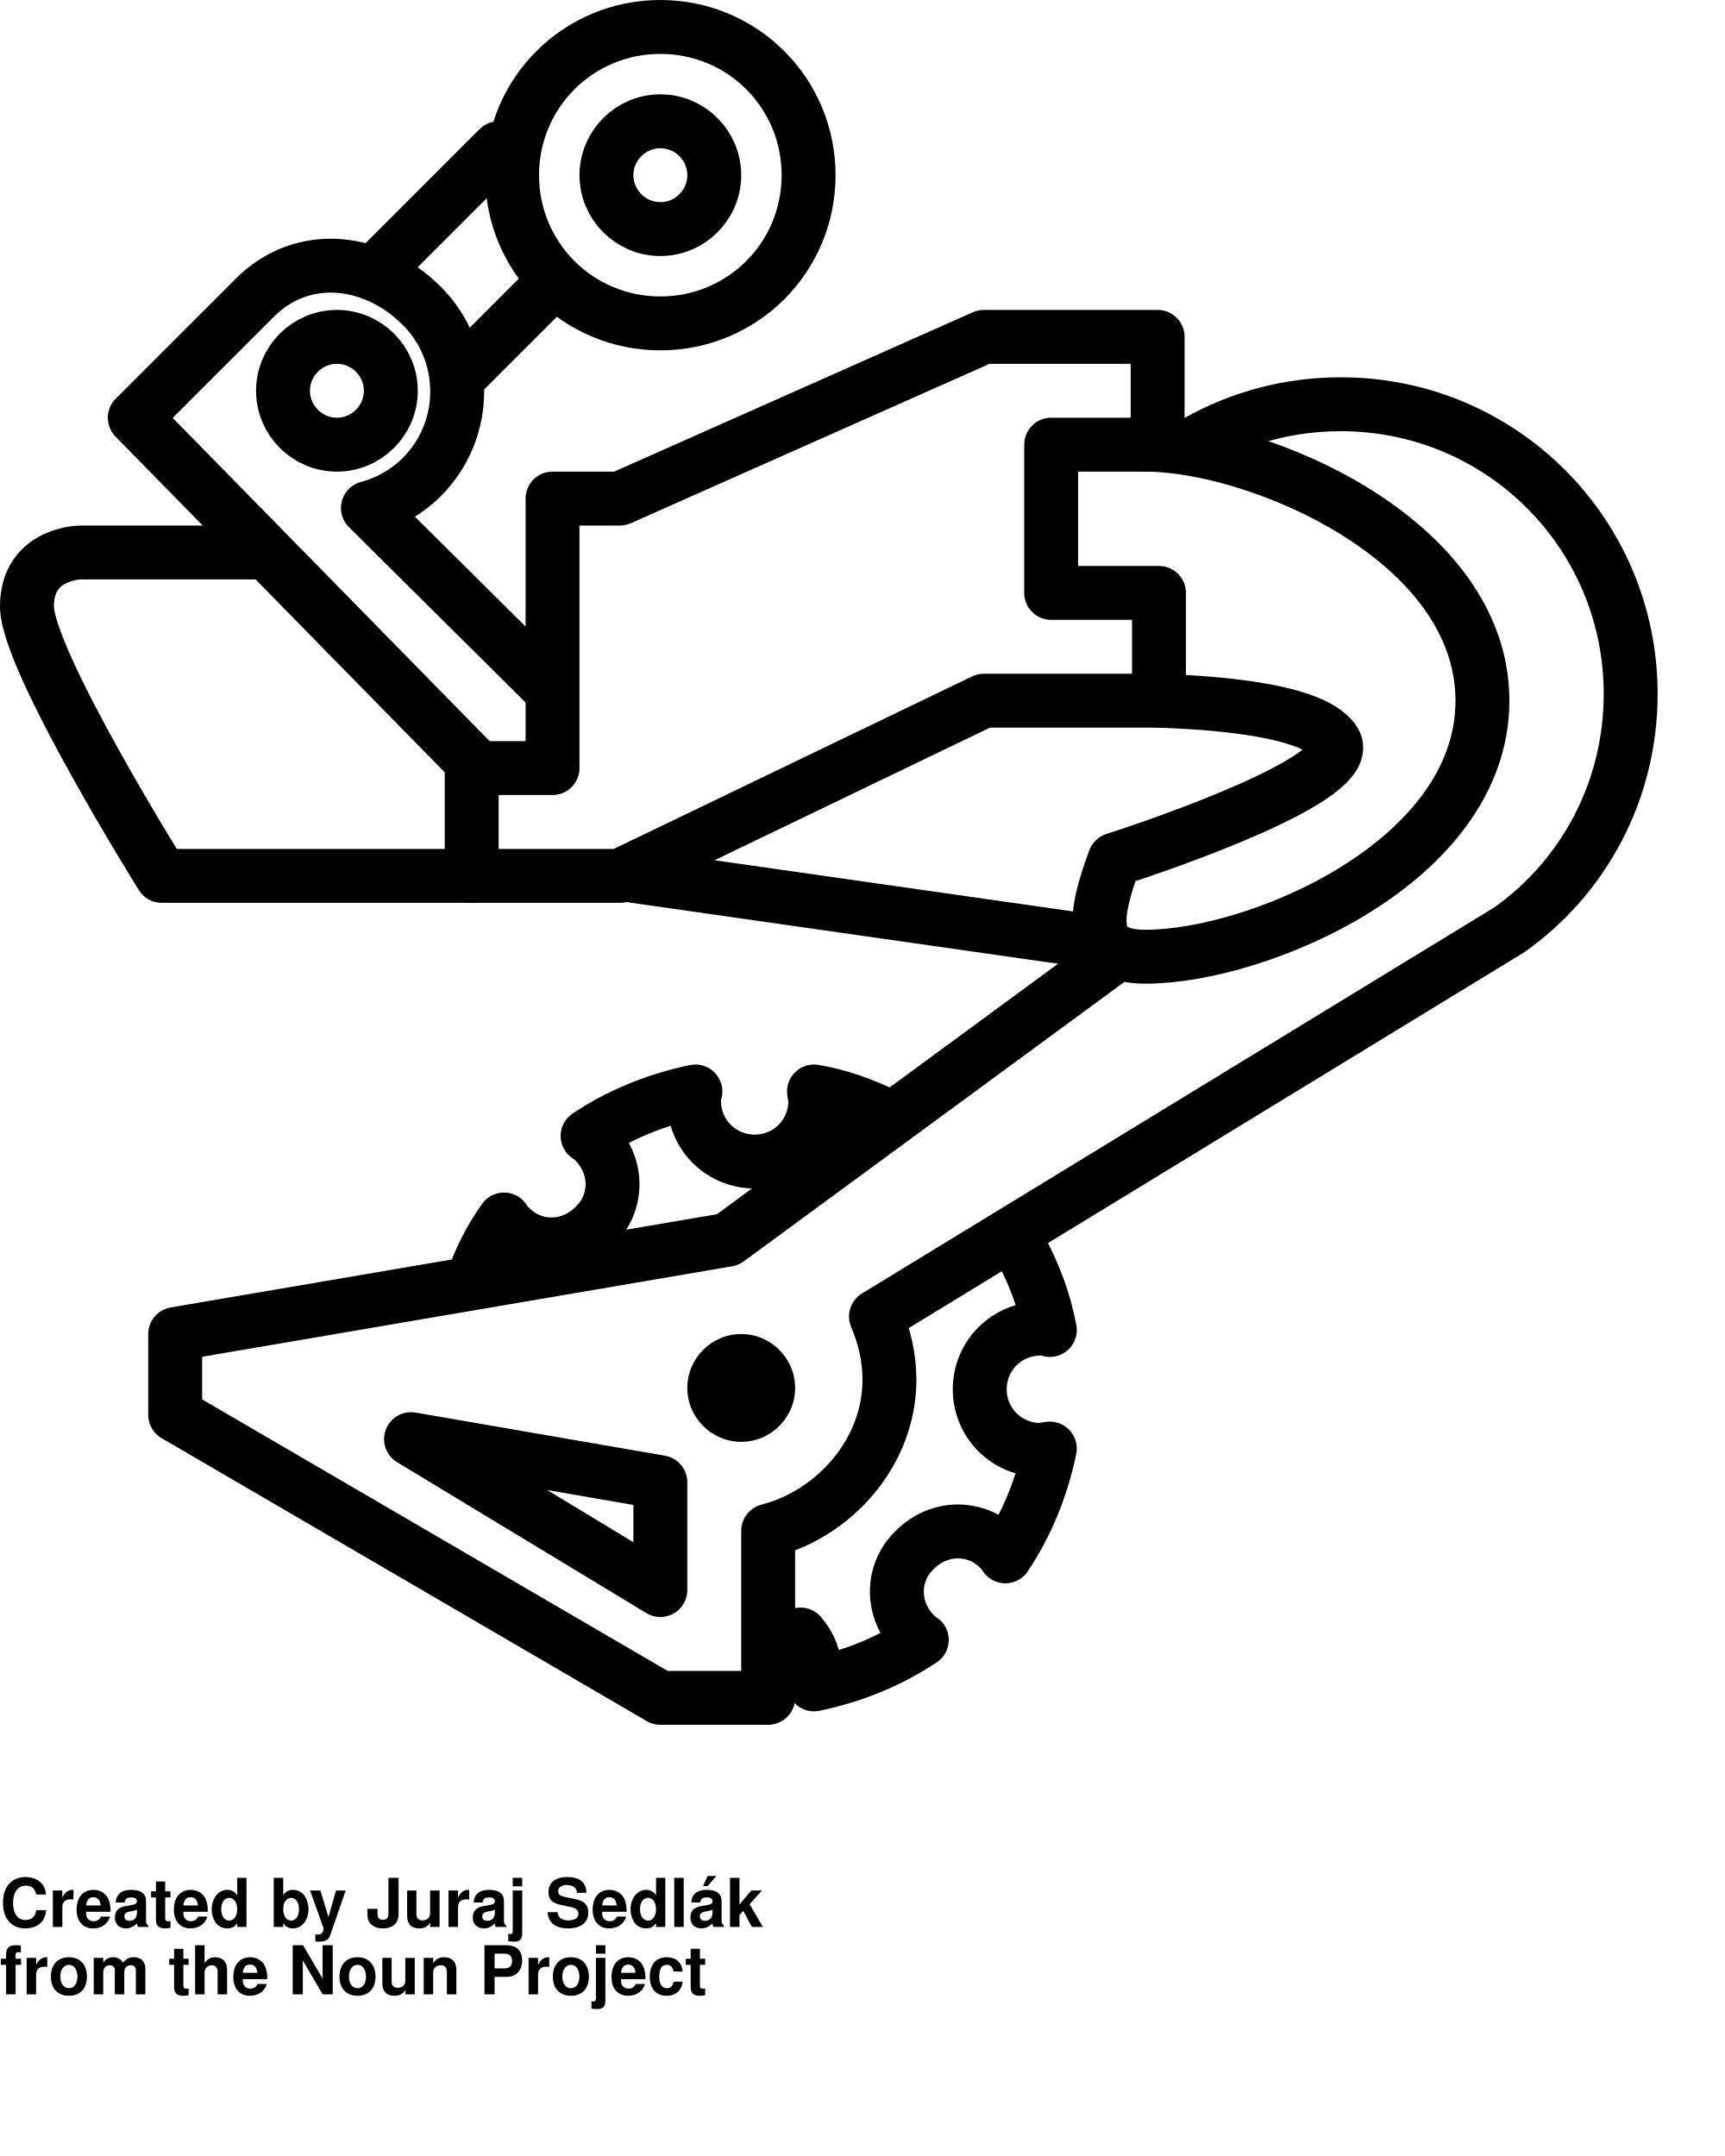
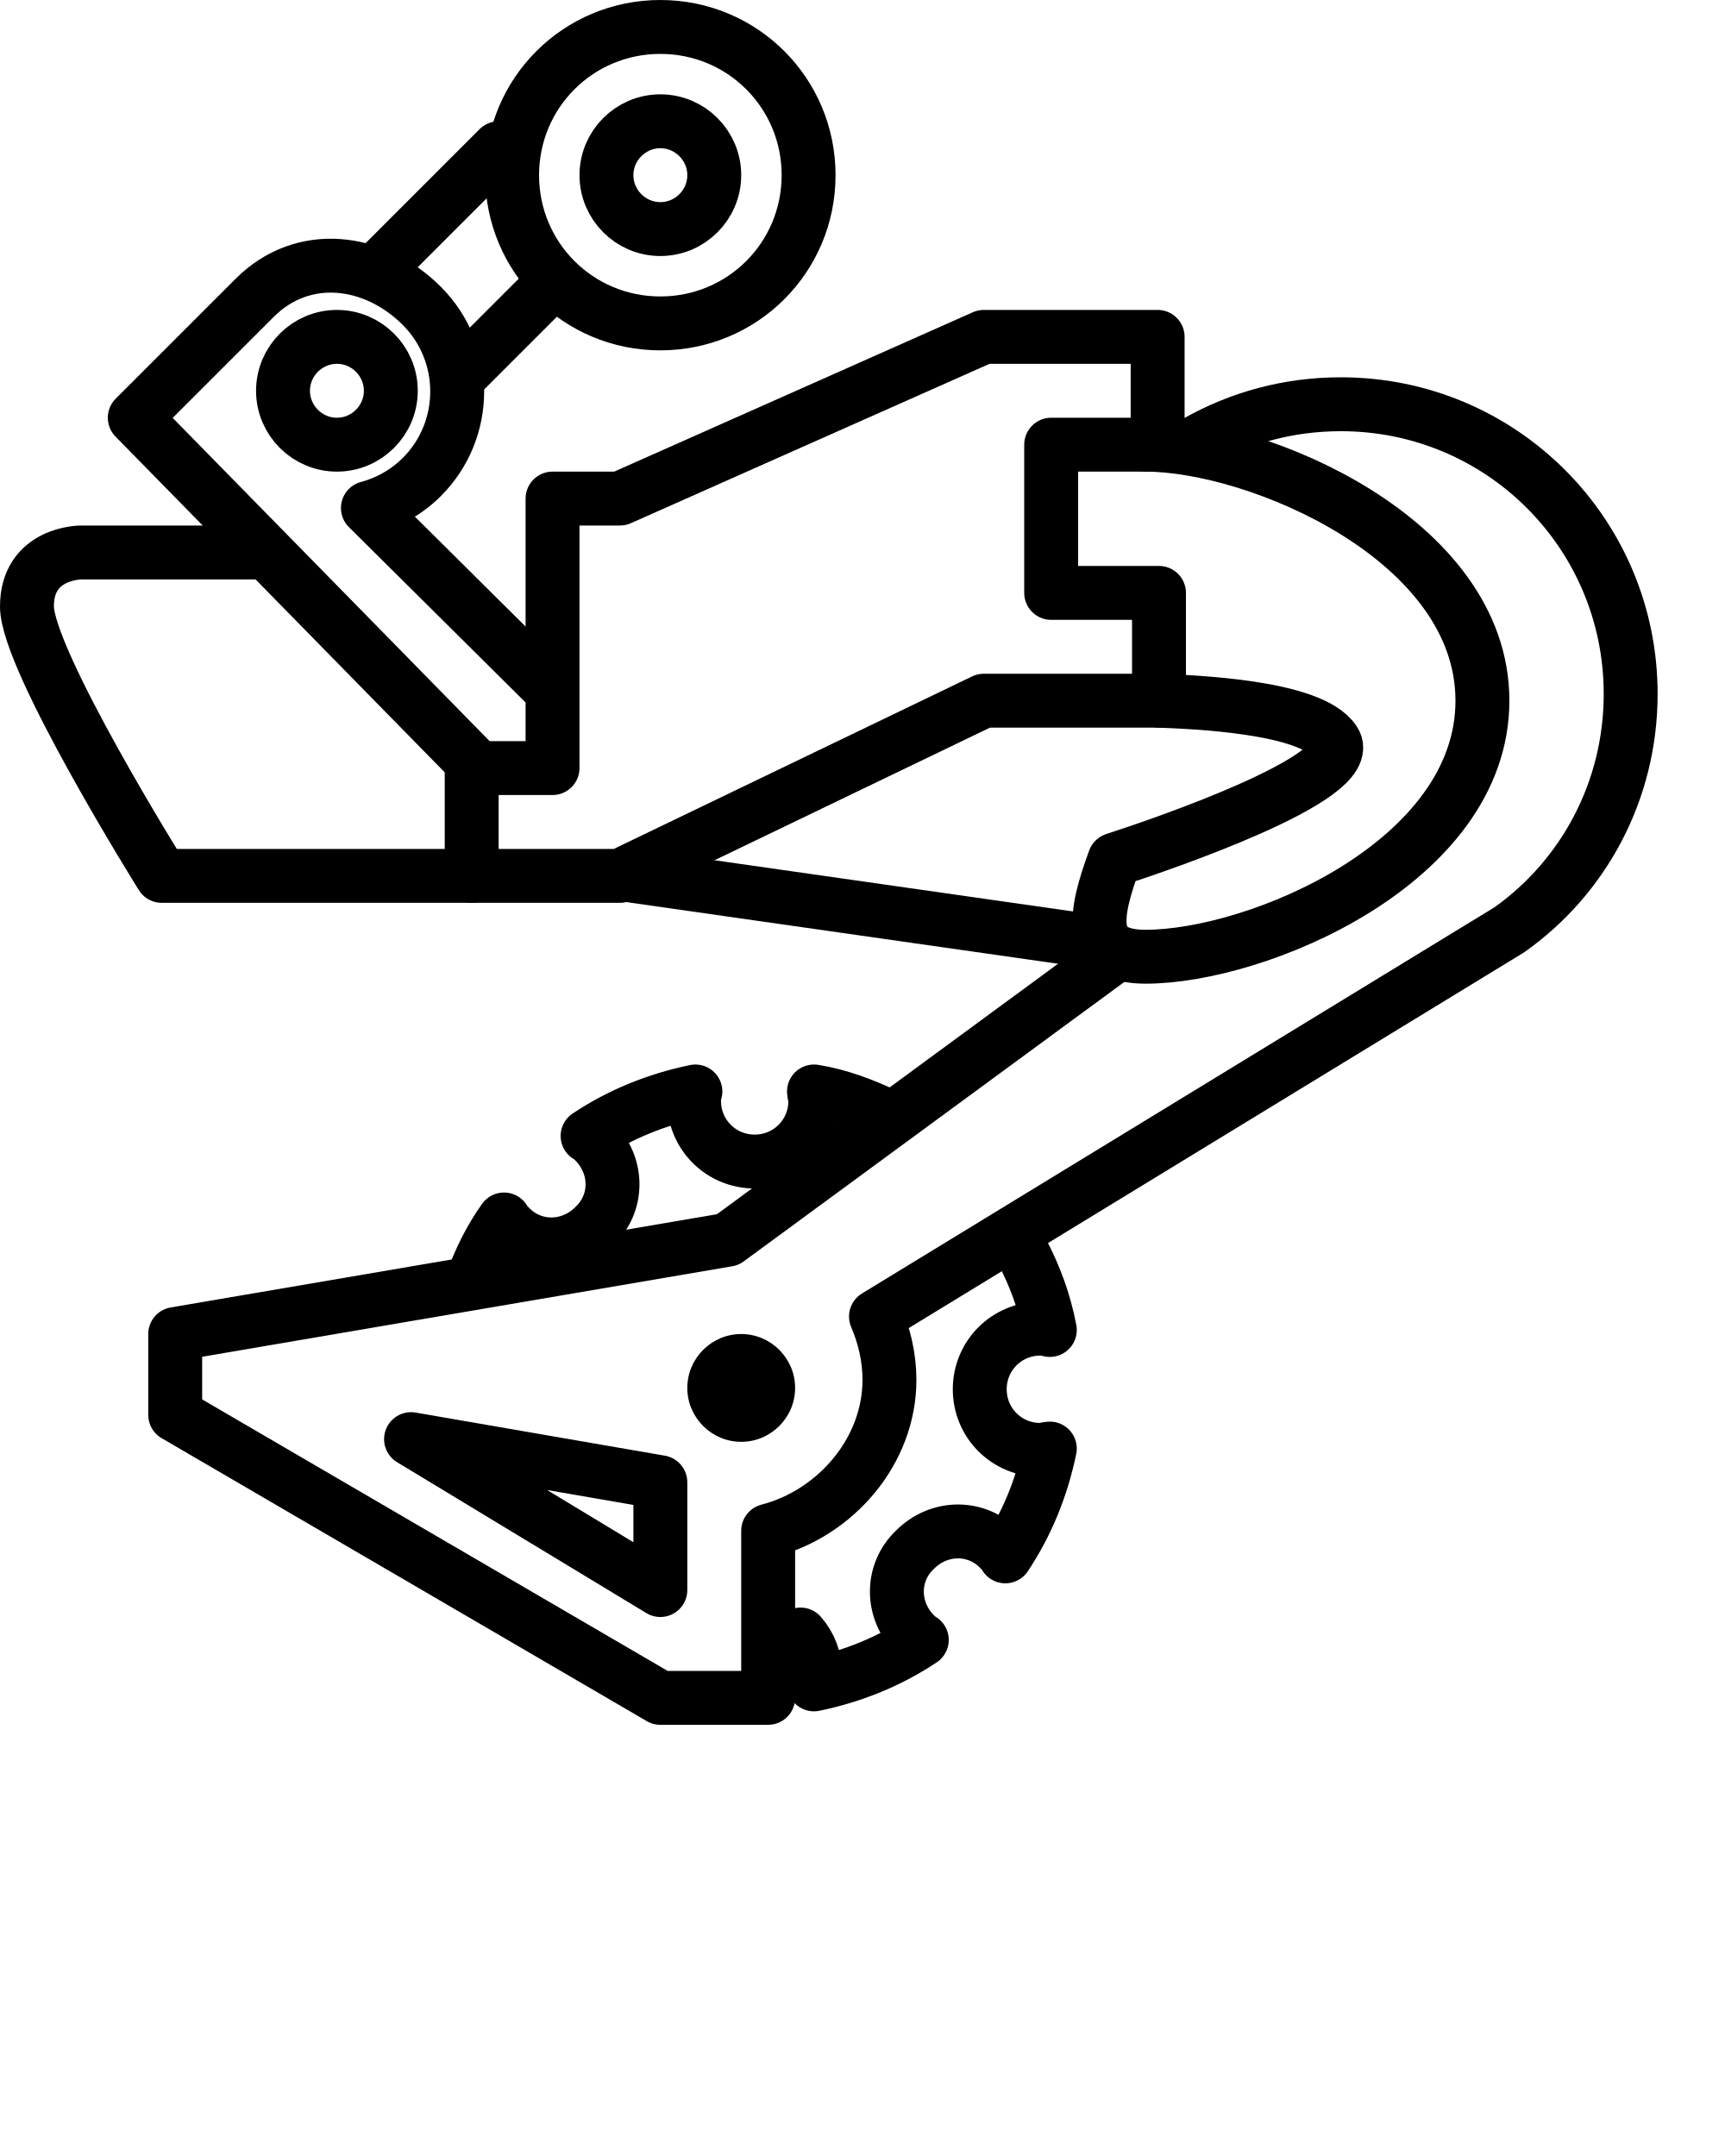
<svg xmlns="http://www.w3.org/2000/svg" version="1.2" baseProfile="tiny" x="0px" y="0px" viewBox="0 0 128 160" overflow="visible" xml:space="preserve">
  <path fill="none" stroke="#000000" stroke-width="4" stroke-linecap="round" stroke-linejoin="round" stroke-miterlimit="10" d="  M25,33c-2.2,0-4-1.8-4-4s1.8-4,4-4s4,1.8,4,4S27.2,33,25,33z" />
  <path fill="none" stroke="#000000" stroke-width="4" stroke-linecap="round" stroke-linejoin="round" stroke-miterlimit="10" d="  M49,17c-2.2,0-4-1.8-4-4s1.8-4,4-4s4,1.8,4,4S51.2,17,49,17z" />
  <path fill="none" stroke="#000000" stroke-width="4" stroke-linecap="round" stroke-linejoin="round" stroke-miterlimit="10" d="  M49,24c-6.1,0-11-4.9-11-11S42.9,2,49,2s11,4.9,11,11S55.1,24,49,24z" />
  <path d="M55,107c-2.2,0-4-1.8-4-4s1.8-4,4-4s4,1.8,4,4S57.2,107,55,107z" />
  <path fill="none" stroke="#000000" stroke-width="4" stroke-linecap="round" stroke-linejoin="round" stroke-miterlimit="10" d="  M65.8,82.8c-1.7-0.8-3.5-1.5-5.4-1.8c0,0.2,0.1,0.4,0.1,0.7c0,2.5-2,4.5-4.5,4.5c-2.5,0-4.5-2-4.5-4.5c0-0.2,0-0.5,0.1-0.7  c-2.9,0.6-5.6,1.7-8,3.3c0.2,0.1,0.4,0.3,0.5,0.4c1.8,1.8,1.8,4.6,0,6.3c-1.8,1.8-4.6,1.8-6.3,0c-0.2-0.2-0.3-0.3-0.4-0.5  c-1,1.4-1.8,3-2.4,4.7" />
  <path fill="none" stroke="#000000" stroke-width="4" stroke-linecap="round" stroke-linejoin="round" stroke-miterlimit="10" d="  M59.4,121.3c0.7,0.8,1.1,1.8,1.1,3c0,0.2,0,0.5-0.1,0.7c2.9-0.6,5.6-1.7,8-3.3c-0.2-0.1-0.4-0.3-0.5-0.4c-1.8-1.8-1.8-4.6,0-6.3  c1.8-1.8,4.6-1.8,6.3,0c0.2,0.2,0.3,0.3,0.4,0.5c1.6-2.4,2.7-5.1,3.3-8c-0.2,0-0.4,0.1-0.7,0.1c-2.5,0-4.5-2-4.5-4.5  c0-2.5,2-4.5,4.5-4.5c0.2,0,0.5,0,0.7,0.1c-0.4-2.1-1.1-4-2.1-5.9" />
  <polygon fill="none" stroke="#000000" stroke-width="4" stroke-linecap="round" stroke-linejoin="round" stroke-miterlimit="10" points="  85.9,33 85.9,25 73,25 46,37 41,37 41,57 35,57 35,65 46,65 73,52 86,52 86,44 78,44 78,33 " />
  <line fill="none" stroke="#000000" stroke-width="4" stroke-linecap="round" stroke-linejoin="round" stroke-miterlimit="10" x1="47" y1="65" x2="82" y2="70" />
  <path fill="none" stroke="#000000" stroke-width="4" stroke-linecap="round" stroke-linejoin="round" stroke-miterlimit="10" d="  M86,52C86,52,86,52,86,52c2.4,0.1,11.3,0.4,13,3c1.8,2.7-12.9,7.7-16.3,8.8C81.2,67.9,80.6,71,85,71c8.3,0,25-7,25-19S93.3,33,85,33  " />
  <path fill="none" stroke="#000000" stroke-width="4" stroke-linecap="round" stroke-linejoin="round" stroke-miterlimit="10" d="  M40.8,51.1L27.3,37.7c1.5-0.4,2.9-1.2,4-2.3c3.5-3.5,3.5-9.2,0-12.7c-3.5-3.5-8.8-4.2-12.4-0.6l-3.7,3.7L10,31l25,25.5" />
  <line fill="none" stroke="#000000" stroke-width="4" stroke-linecap="round" stroke-linejoin="round" stroke-miterlimit="10" x1="37" y1="11" x2="28.1" y2="19.9" />
  <line fill="none" stroke="#000000" stroke-width="4" stroke-linecap="round" stroke-linejoin="round" stroke-miterlimit="10" x1="41" y1="21" x2="34.1" y2="27.9" />
  <path fill="none" stroke="#000000" stroke-width="4" stroke-linecap="round" stroke-linejoin="round" stroke-miterlimit="10" d="  M19,41H6c0,0-4,0-4,4s10,20,10,20h23" />
  <path fill="none" stroke="#000000" stroke-width="4" stroke-linecap="round" stroke-linejoin="round" stroke-miterlimit="10" d="  M82.6,71L54,92l-41,7v6l36,21h8v-12.4c5-1.3,9-5.9,9-11.2c0-1.7-0.4-3.3-1-4.7L112,69c5.5-3.9,9-10.3,9-17.5  c0-11.9-9.6-21.5-21.5-21.5c-3.9,0-7.5,1-10.7,2.8 M49,118l-18.5-11.2L49,110V118z" />
-   <text x="0" y="143" fill="#000000" font-size="5px" font-weight="bold" font-family="'Helvetica Neue', Helvetica, Arial-Unicode, Arial, Sans-serif">Created by Juraj Sedlák</text>
-   <text x="0" y="148" fill="#000000" font-size="5px" font-weight="bold" font-family="'Helvetica Neue', Helvetica, Arial-Unicode, Arial, Sans-serif">from the Noun Project</text>
</svg>
